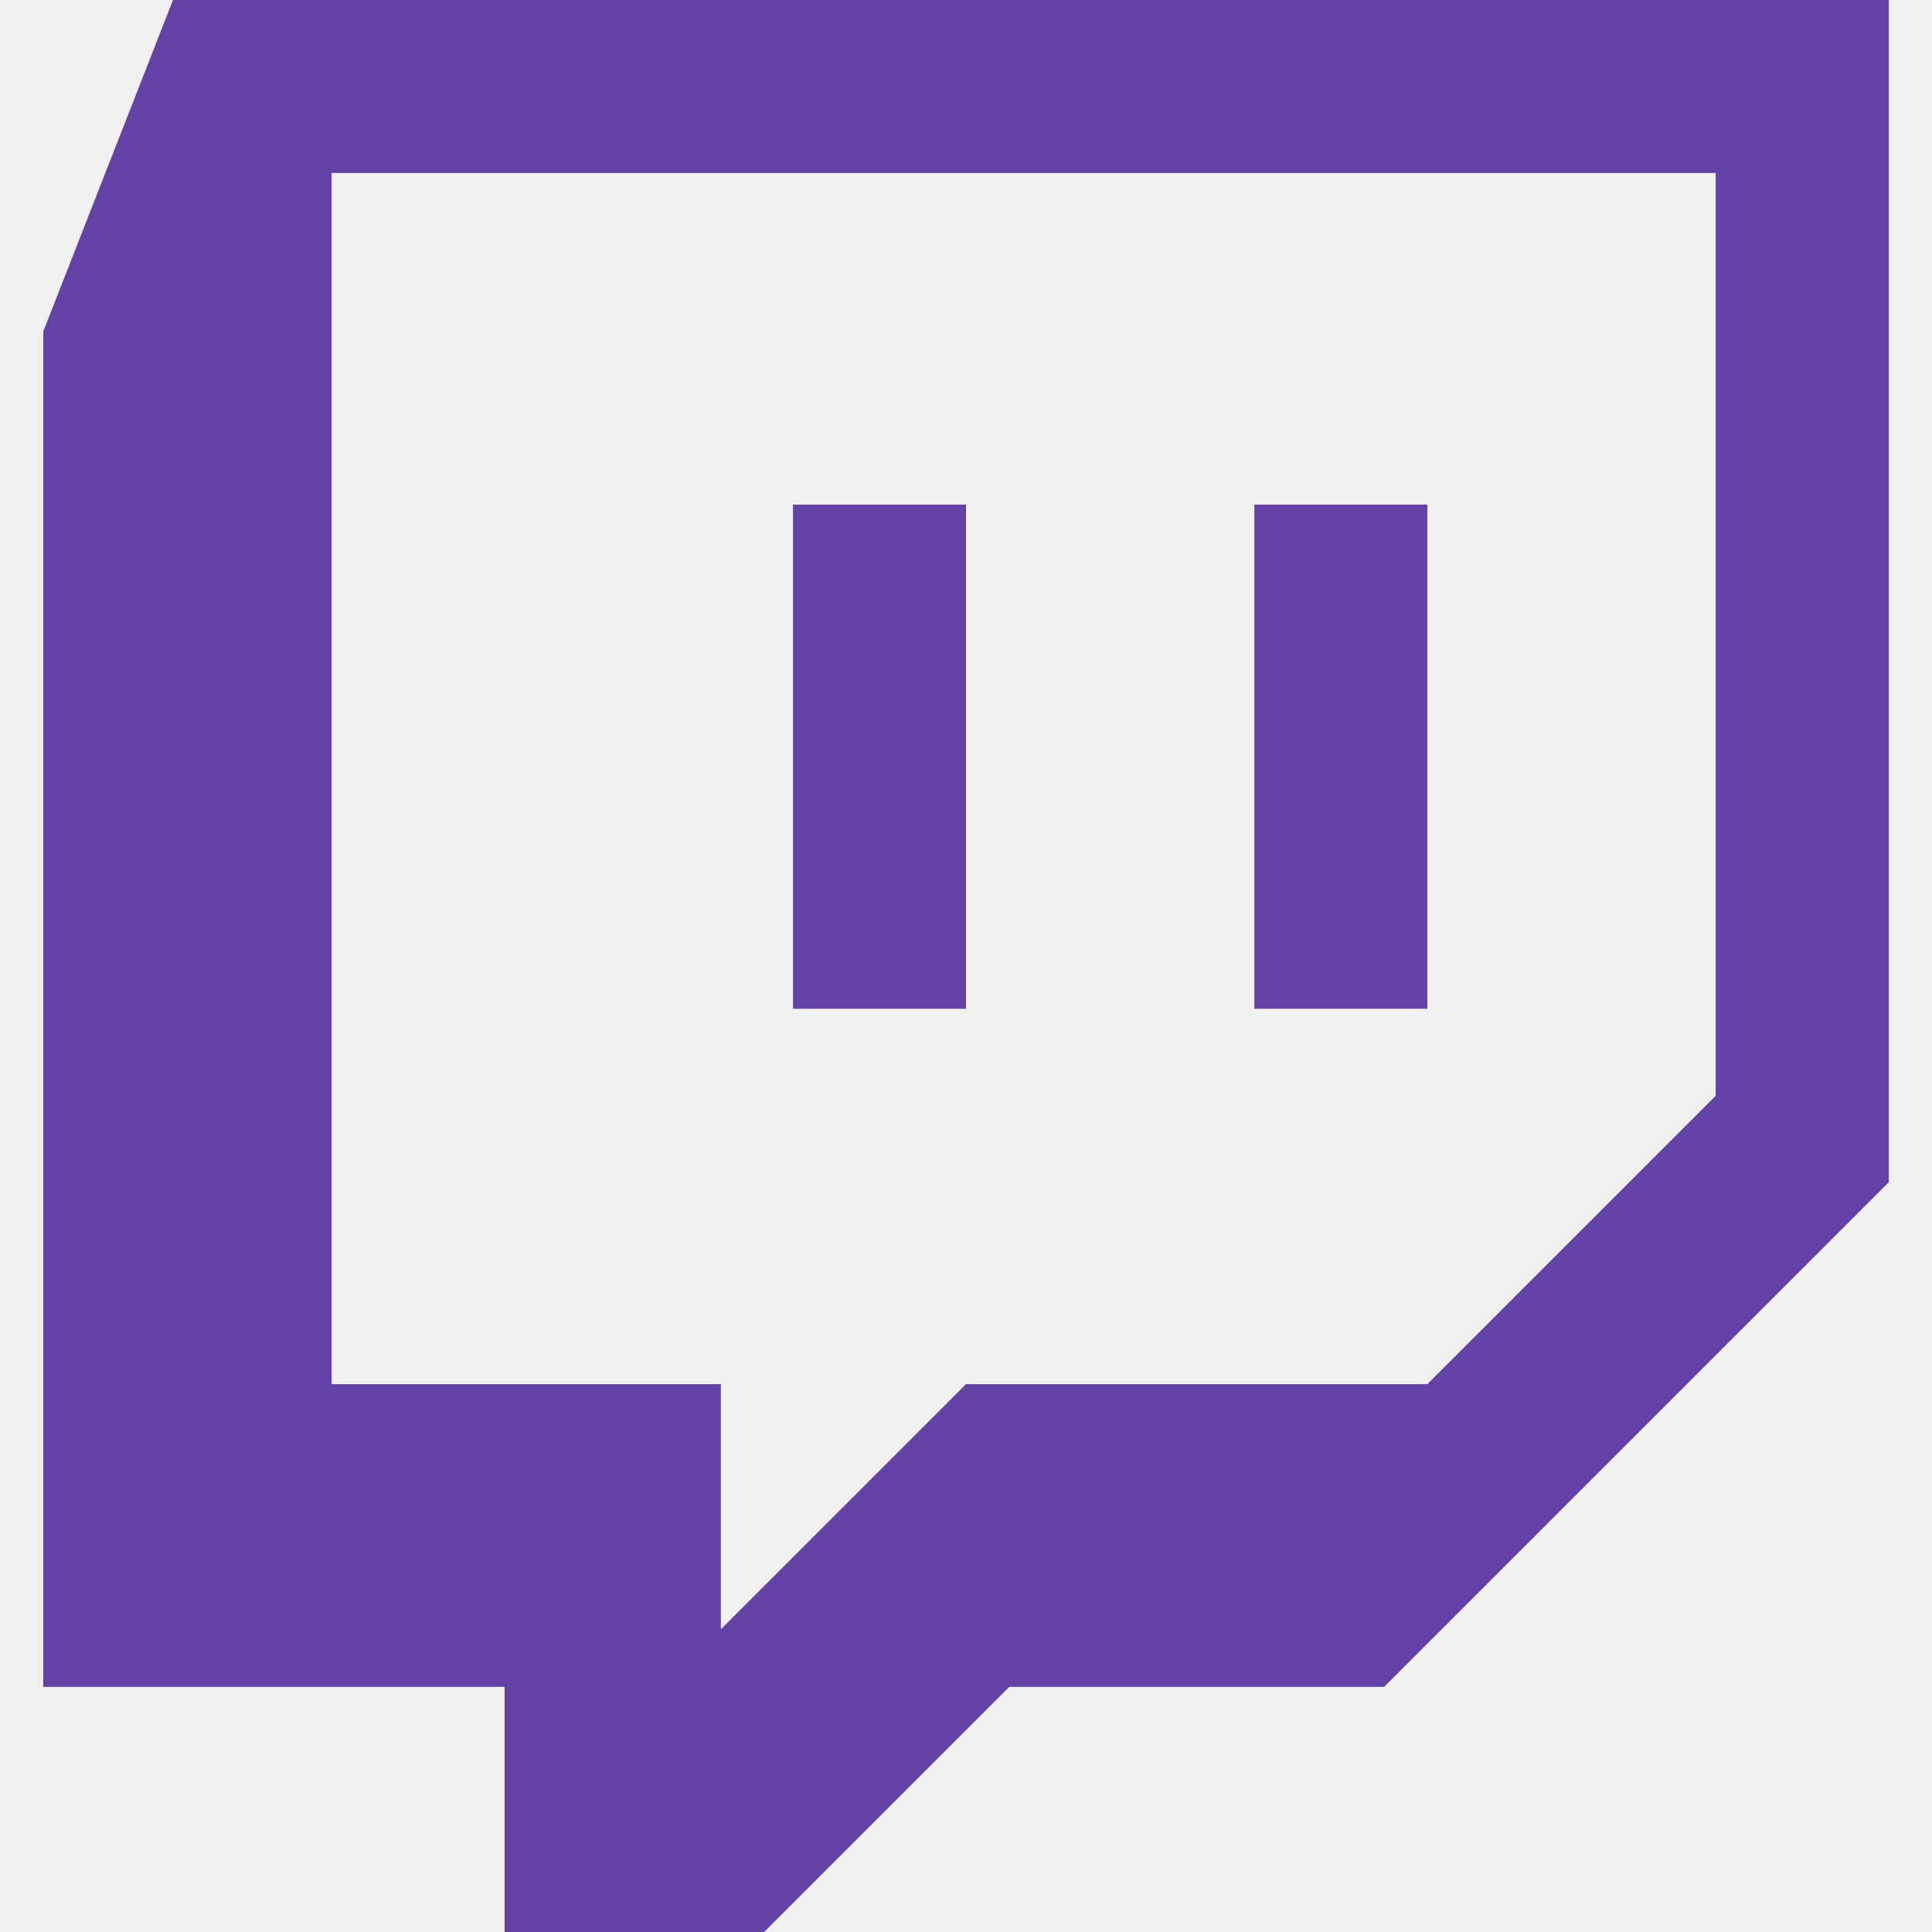
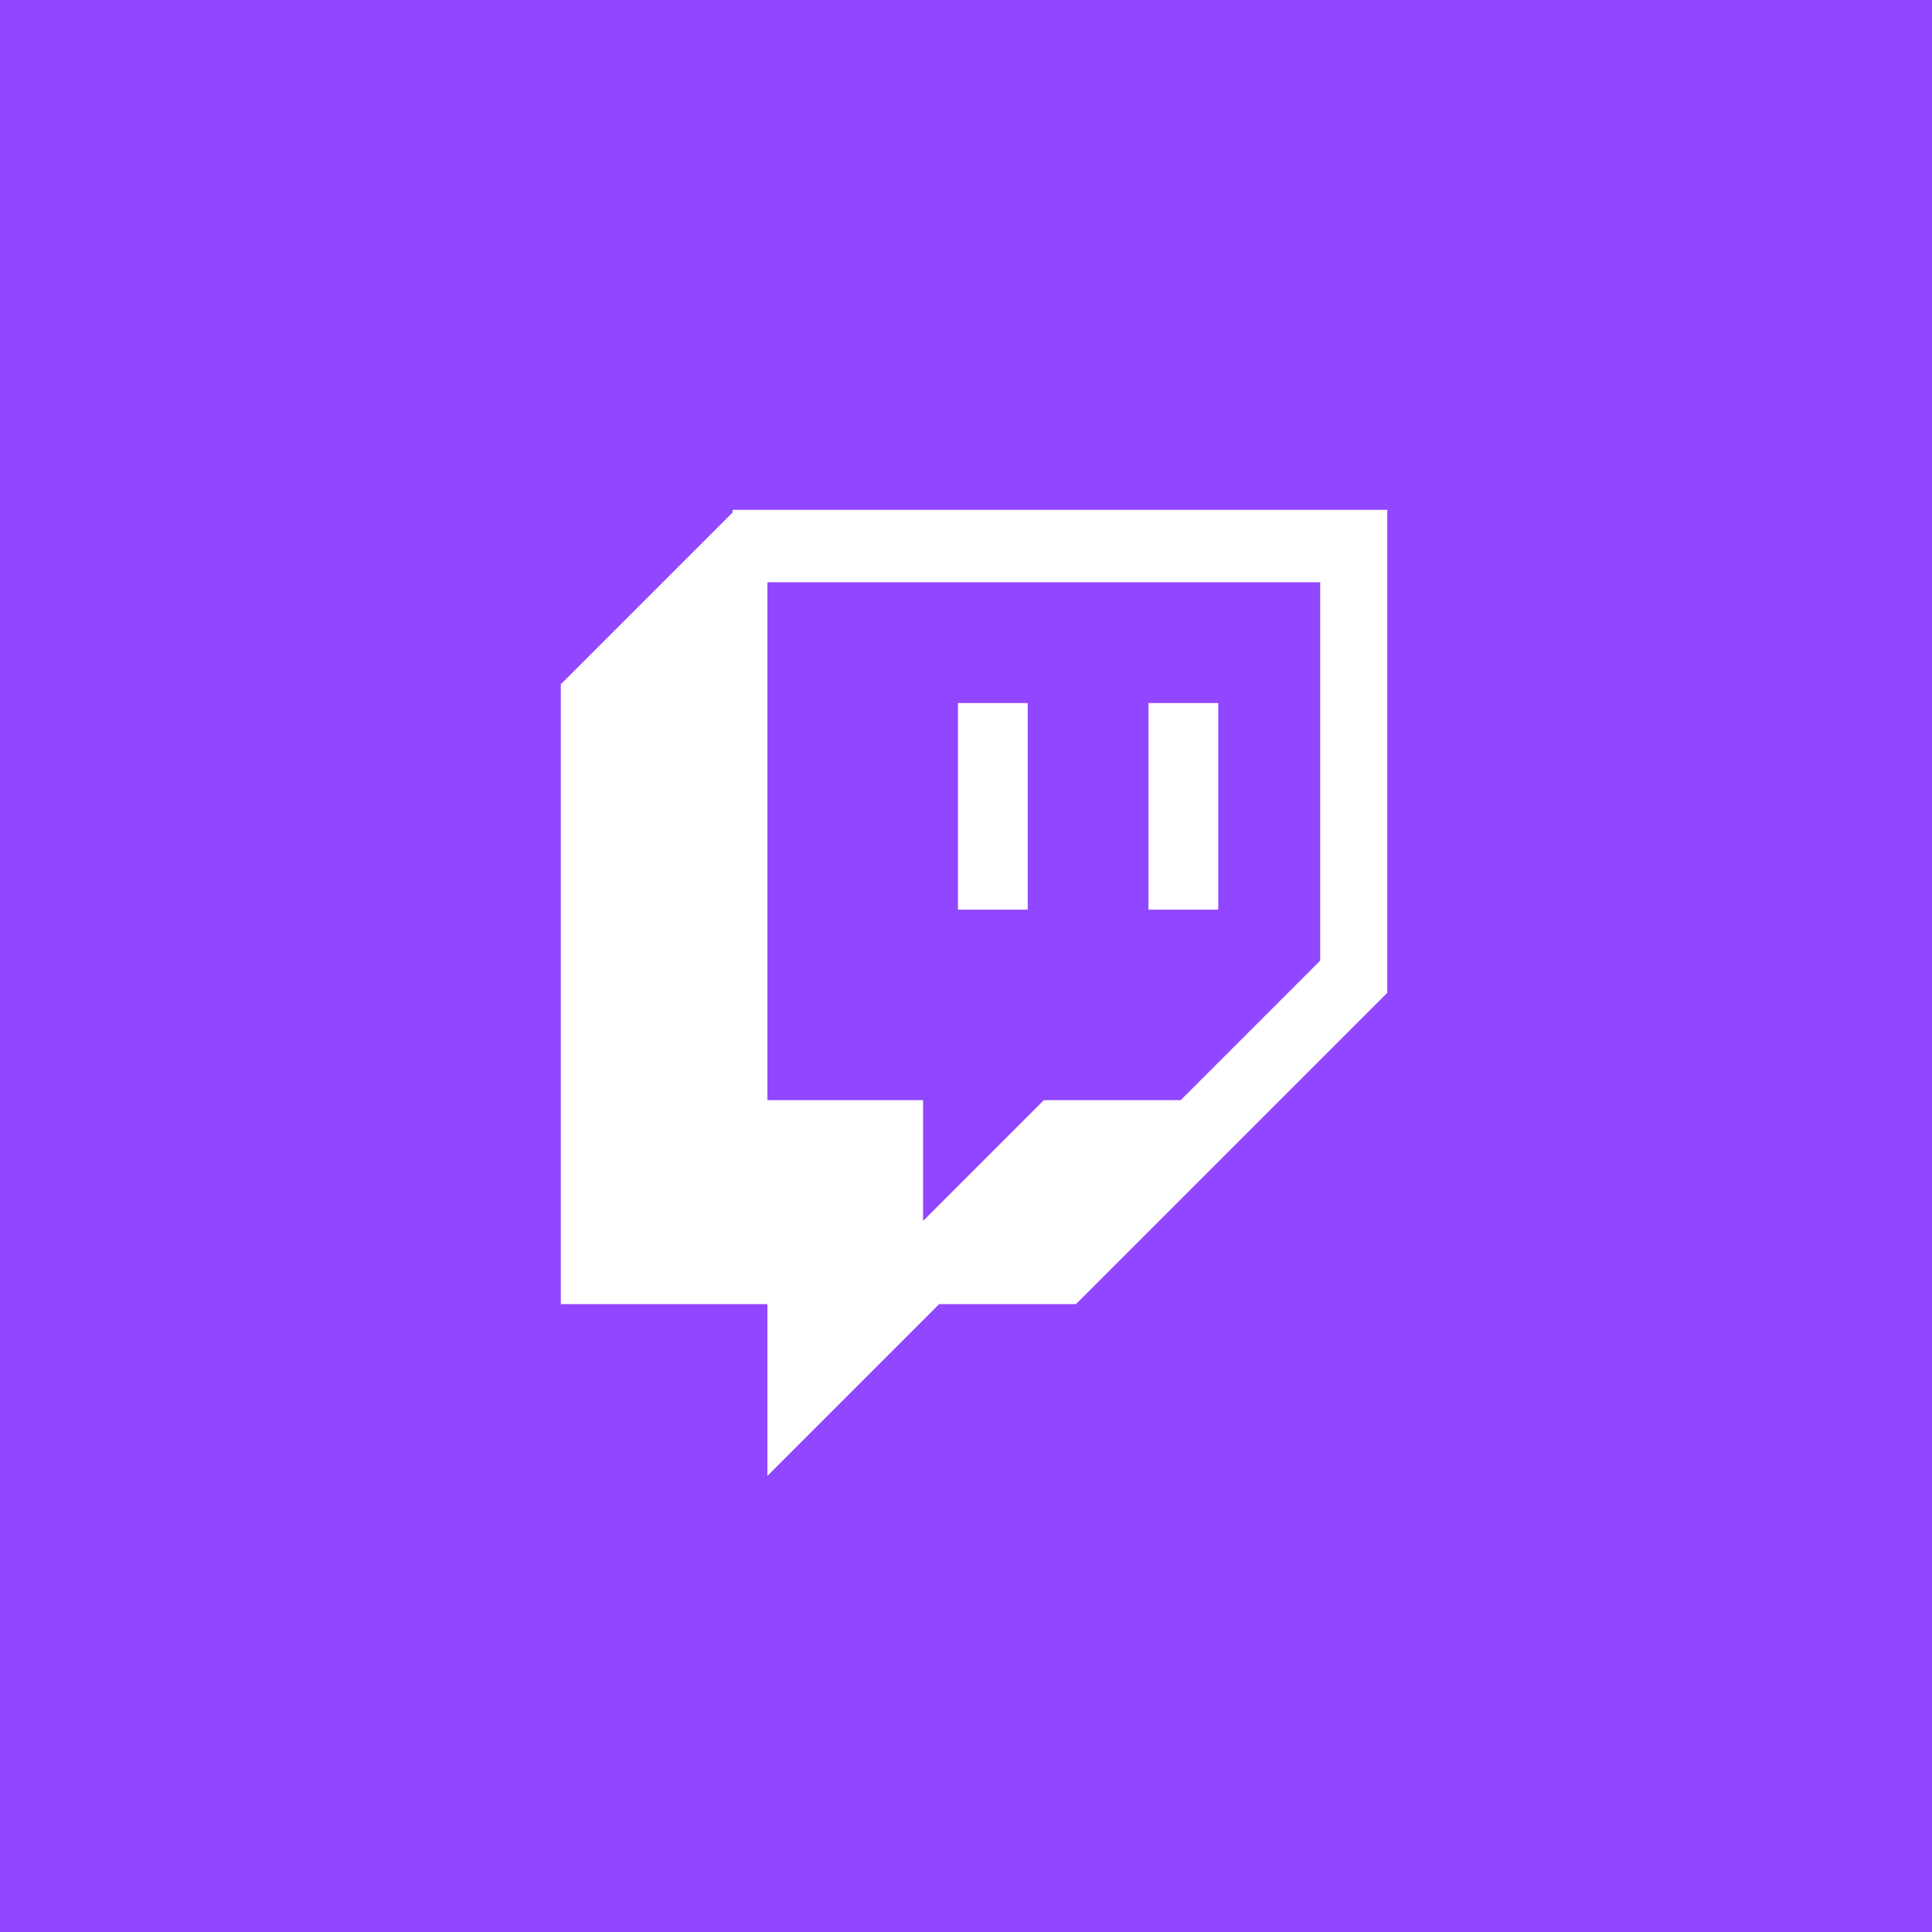
- <svg xmlns="http://www.w3.org/2000/svg" width="24" height="24" viewBox="0 0 24 24" fill="#6441a5">
-   <path d="M2.149 0l-1.612 4.119v16.836h5.731v3.045h3.224l3.045-3.045h4.657l6.269-6.269v-14.686h-21.314zm19.164 13.612l-3.582 3.582h-5.731l-3.045 3.045v-3.045h-4.836v-15.045h17.194v11.463zm-3.582-7.343v6.262h-2.149v-6.262h2.149zm-5.731 0v6.262h-2.149v-6.262h2.149z" fill-rule="evenodd" clip-rule="evenodd" />
+ <svg xmlns="http://www.w3.org/2000/svg" version="1.1" id="Layer_1" x="0px" y="0px" viewBox="0 0 72 72" style="enable-background:new 0 0 72 72;" xml:space="preserve">
+   <style type="text/css">
+ 	.st0{fill:#9146FF;}
+ 	.st1{fill:#FFFFFF;}
+ </style>
+   <g id="Twitter">
+     <rect y="0" class="st0" width="72" height="72" />
+   </g>
+   <g id="Guides">
+ </g>
+   <g>
+     <g>
+       <g id="Layer_1-2">
+         <path class="st1" d="M27.3,19.1l-6.4,6.4v23.1h7.7V55l6.4-6.4h5.1L51.7,37V19H27.3V19.1z M49.2,35.8L44,41h-5.1l-4.5,4.5V41h-5.8     V21.7h20.6L49.2,35.8L49.2,35.8z" />
+         <rect x="42.8" y="26.2" class="st1" width="2.6" height="7.7" />
+         <rect x="35.7" y="26.2" class="st1" width="2.6" height="7.7" />
+       </g>
+     </g>
+   </g>
</svg>
